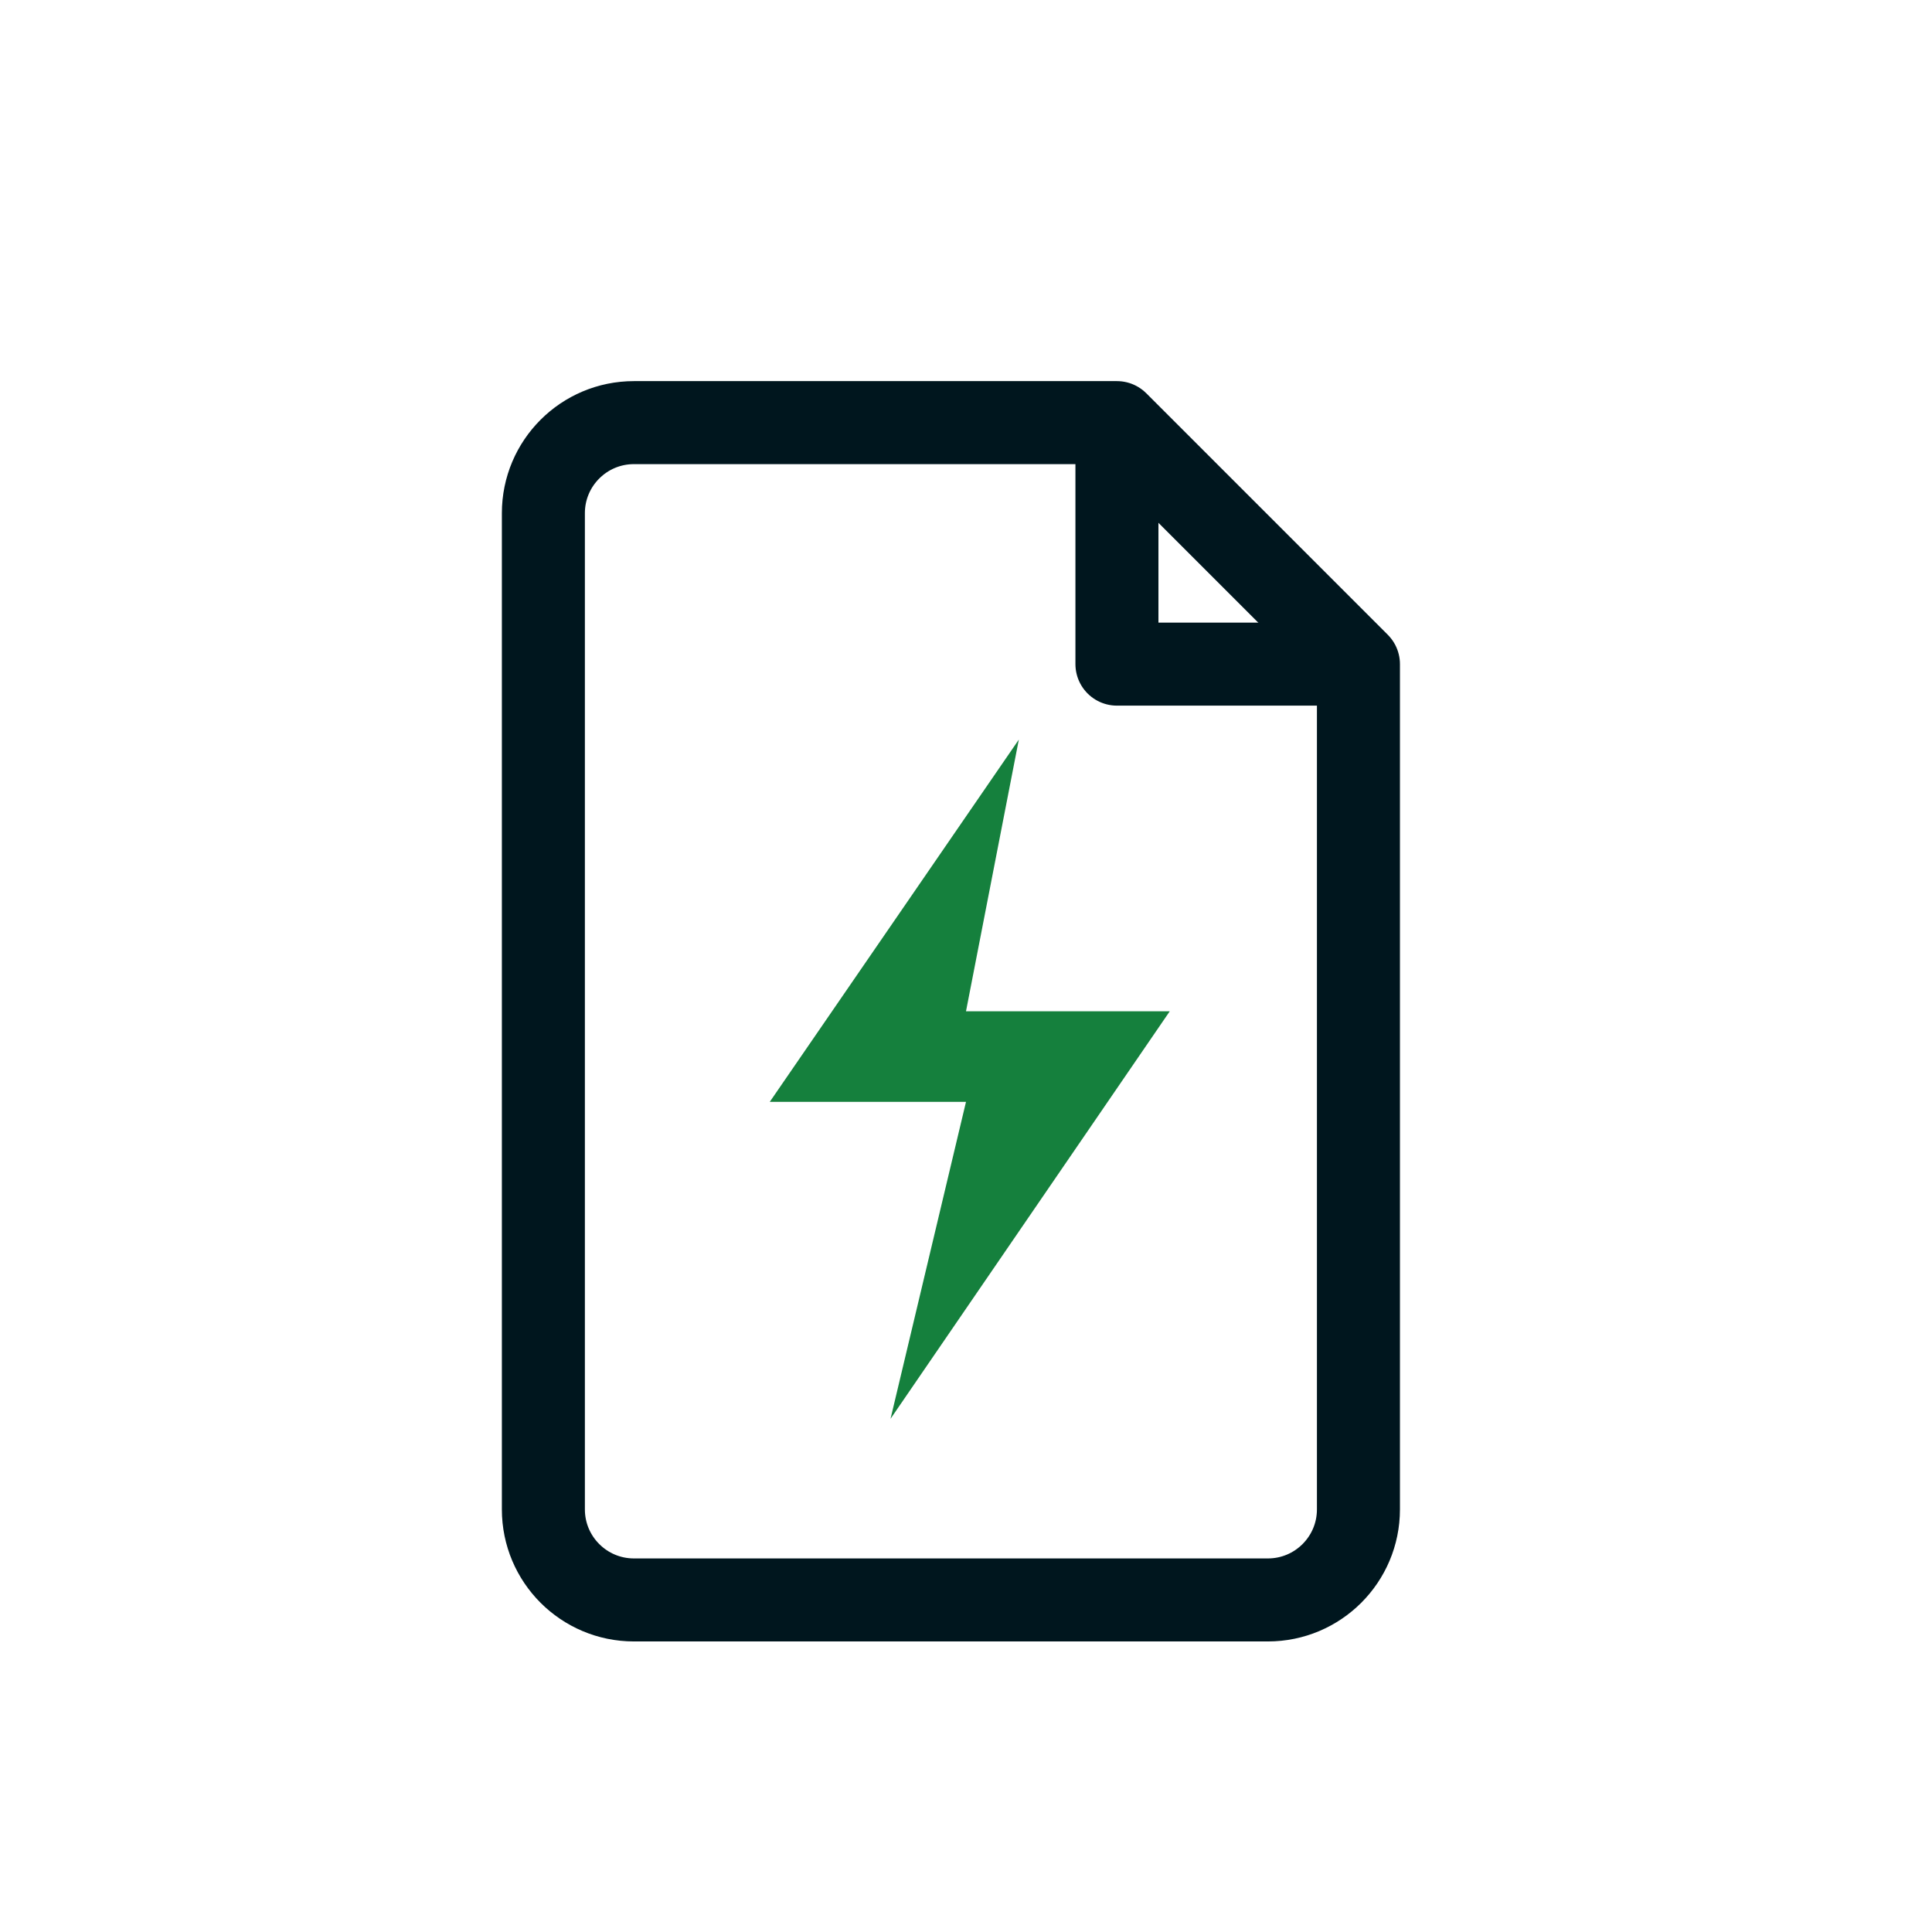
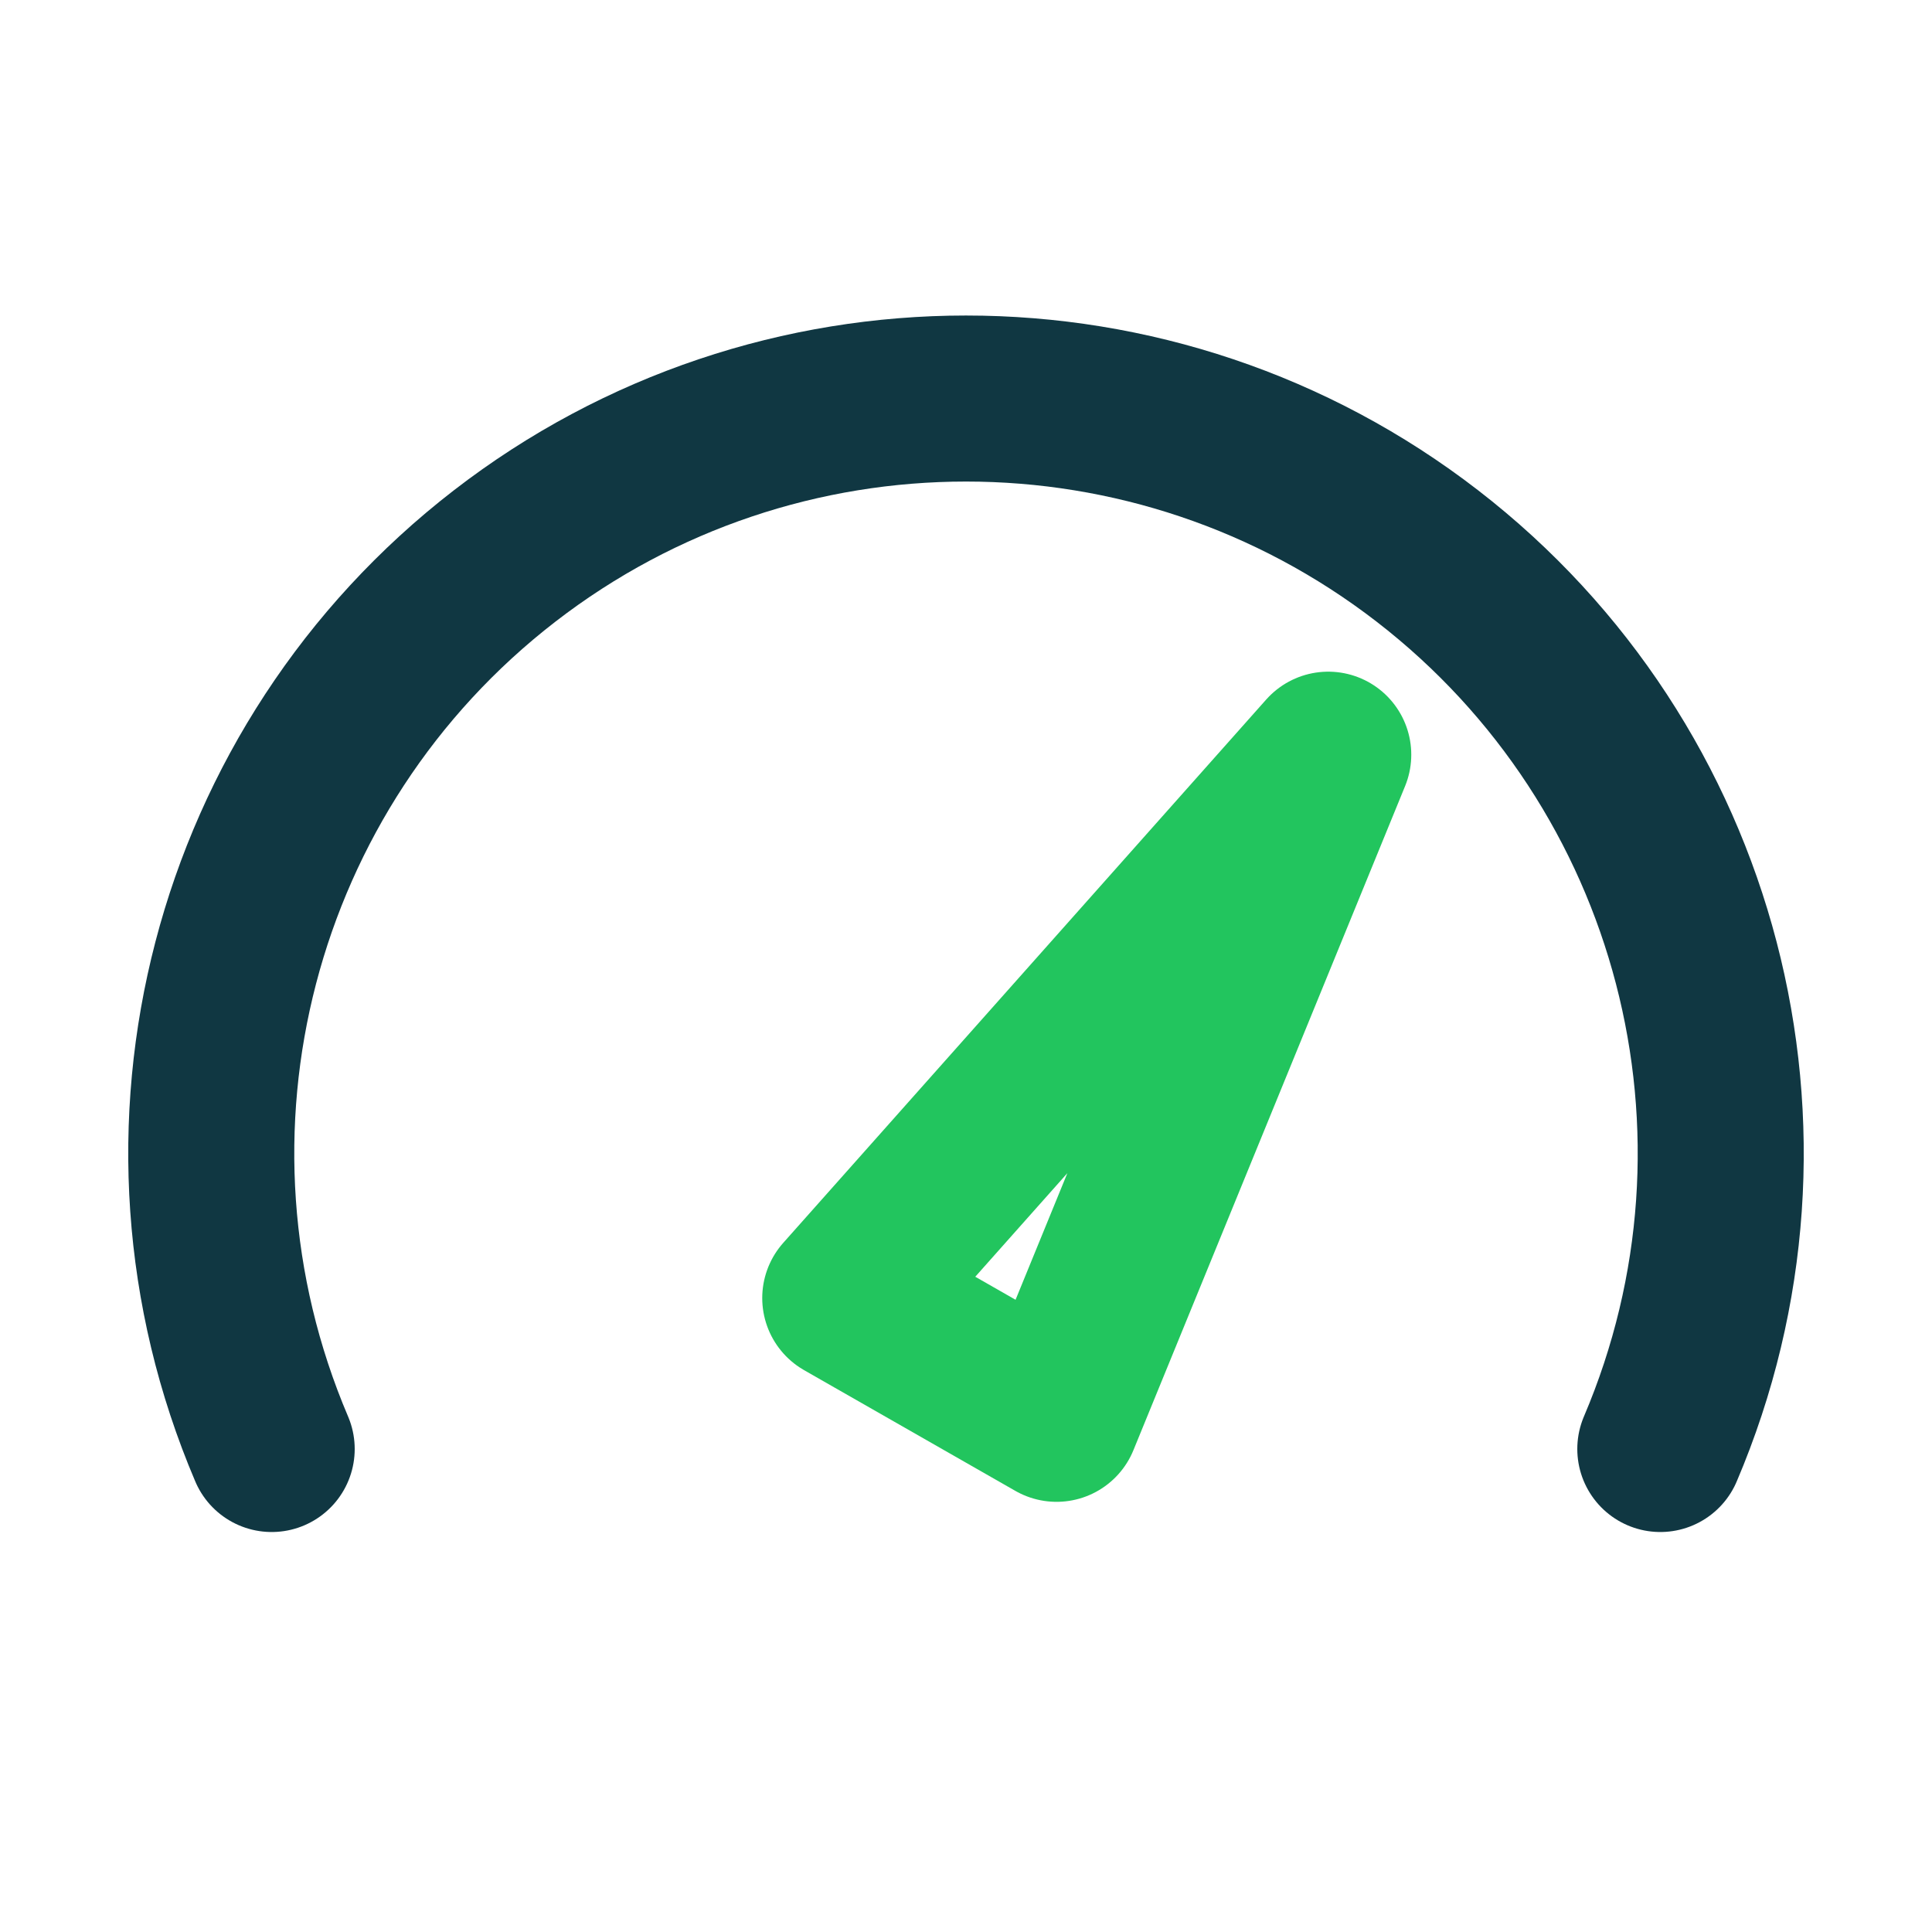
- <svg xmlns="http://www.w3.org/2000/svg" viewBox="0 0 512 512" role="img" aria-labelledby="title">
-   <path d="M168 112h128l64 64v224a24 24 0 0 1-24 24H168a24 24 0 0 1-24-24V136a24 24 0 0 1 24-24Z" fill="none" stroke="#00161E" stroke-width="22" stroke-linejoin="round" />
-   <path d="M296 112v64h64" fill="none" stroke="#00161E" stroke-width="22" stroke-linejoin="round" />
-   <path d="M270 196l-66 96h52l-20 84 74-108h-54z" fill="#15803D" />
+ <svg xmlns="http://www.w3.org/2000/svg" width="512" height="512" viewBox="0 0 64 64" role="img" aria-label="PageSpeedfy">
+   <g fill="none" stroke-linejoin="round" stroke-linecap="round" stroke-width="5.5">
+     <path stroke="#103742" d="M9 48a25 25 0 1 1 46 0" />
+     <path stroke="#22C55E" d="M28 43l16-18-9 22z" />
+   </g>
</svg>
